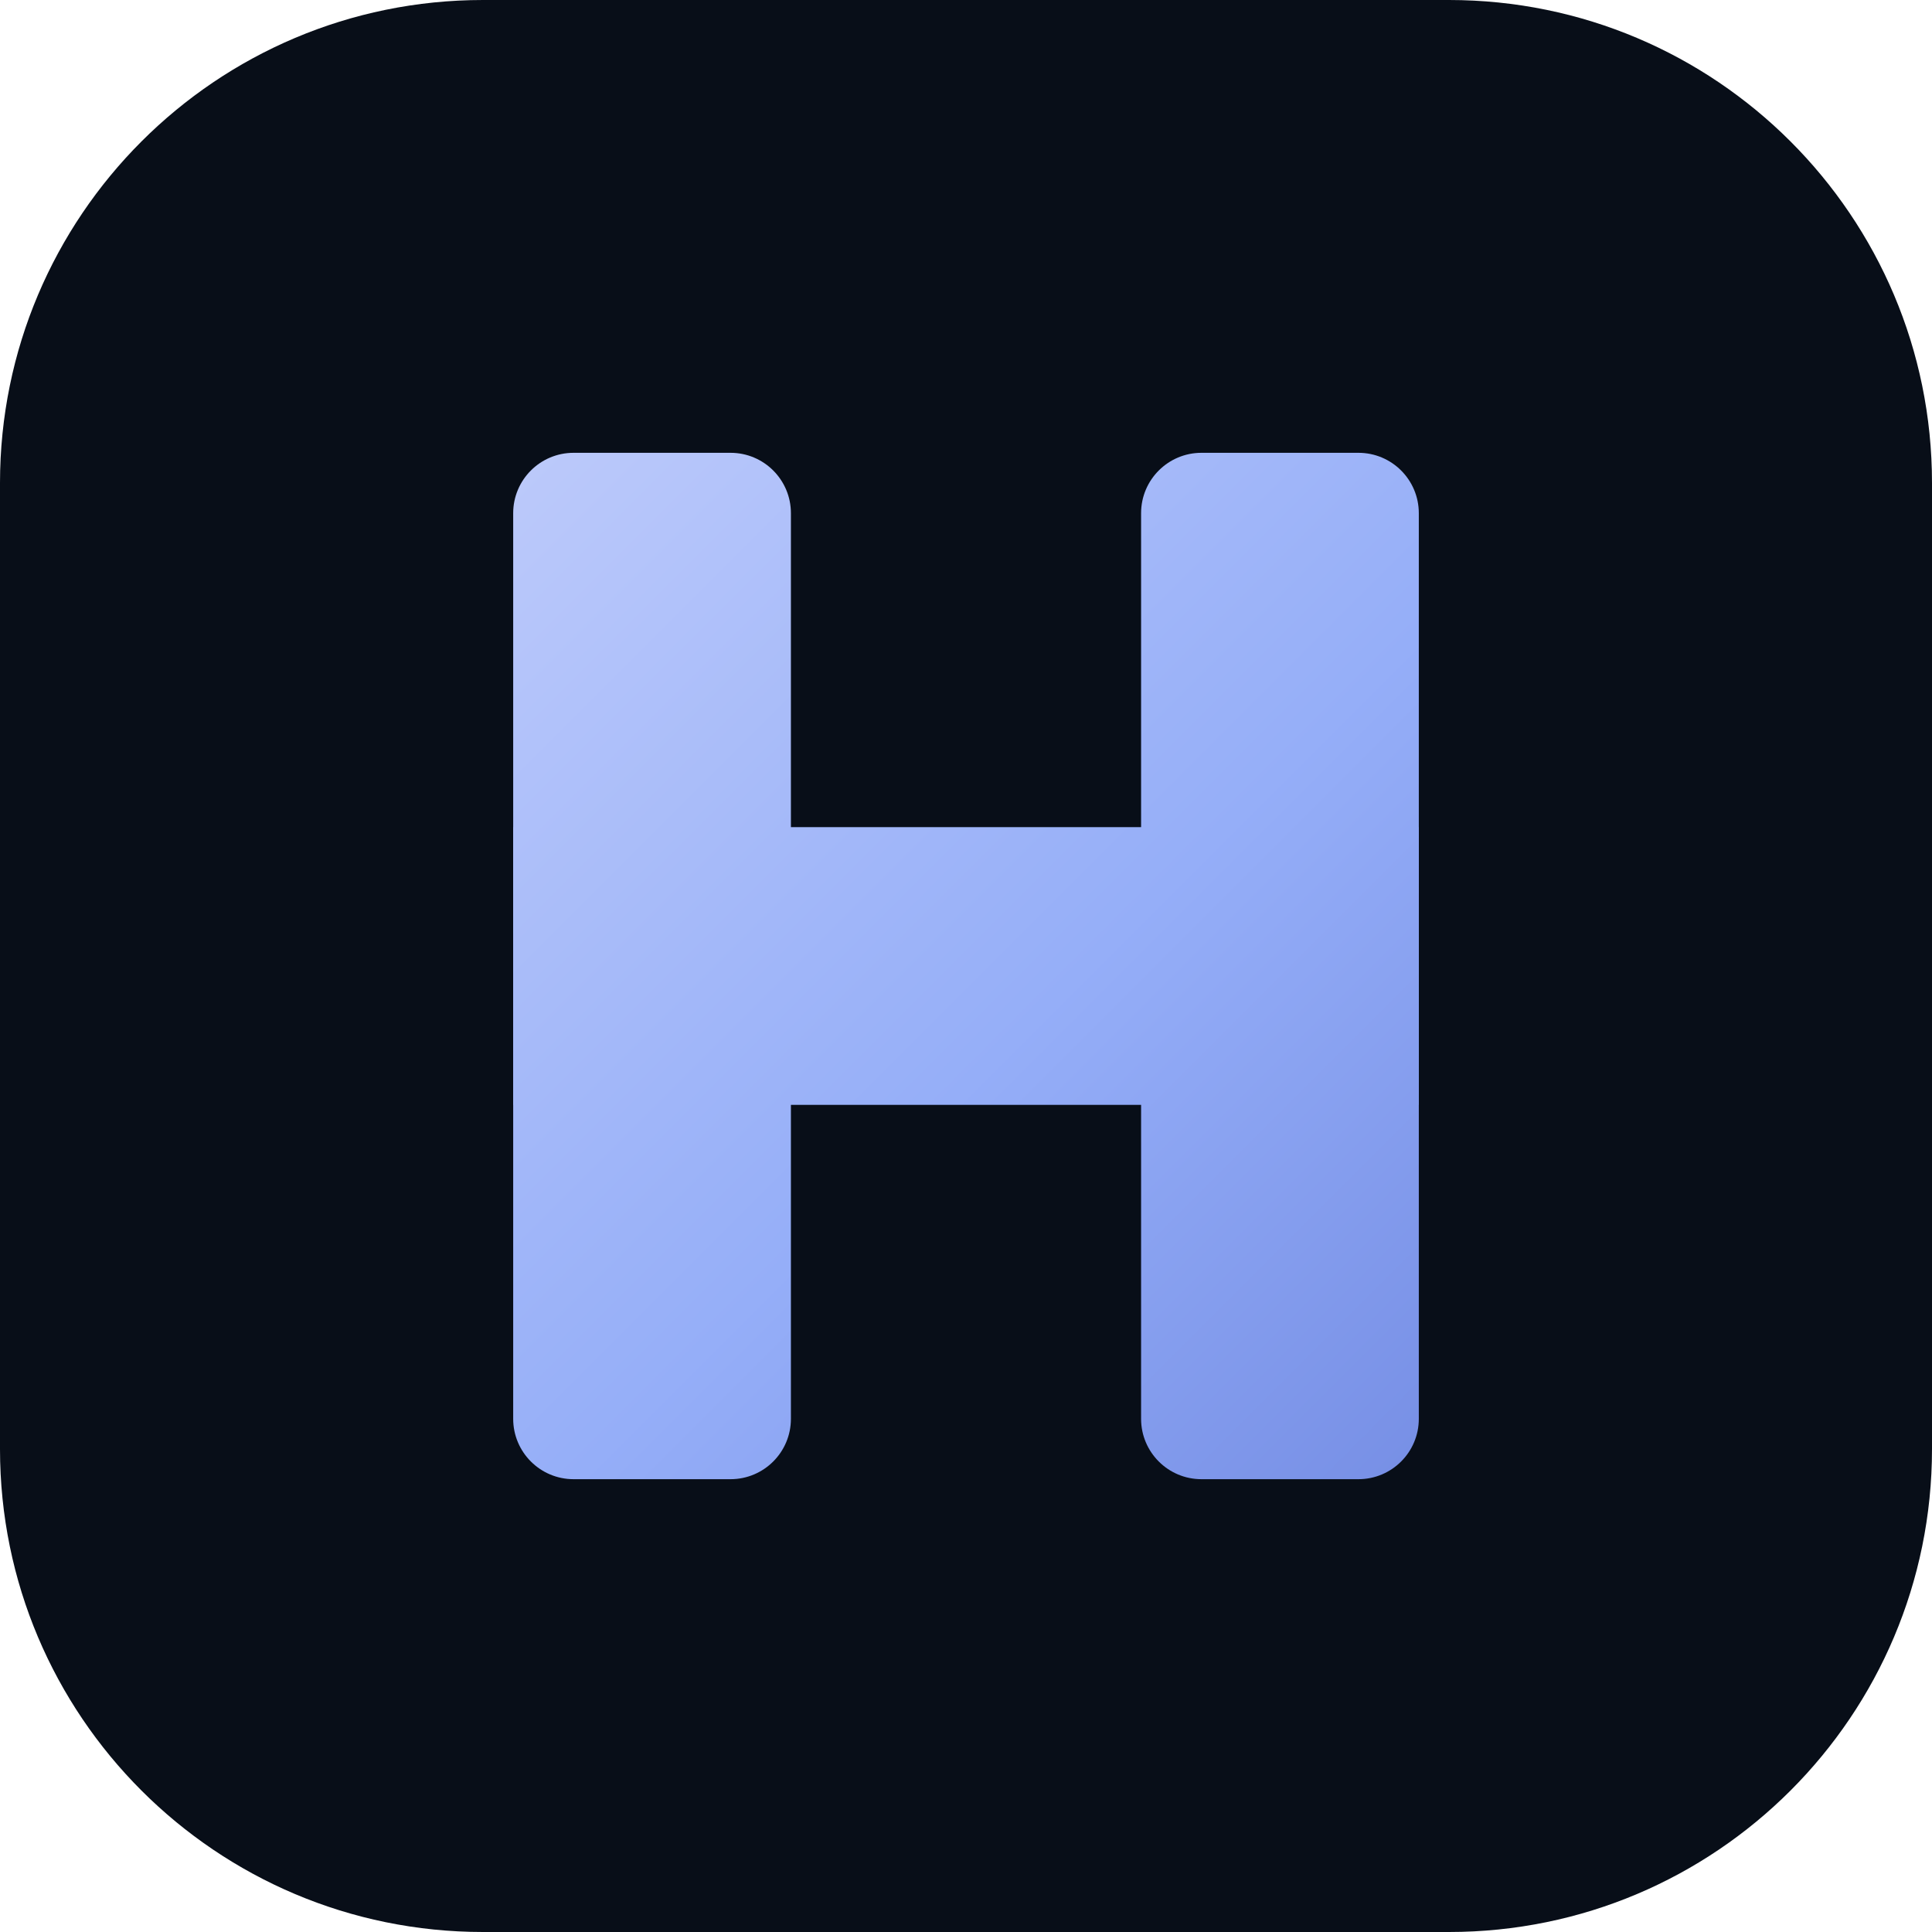
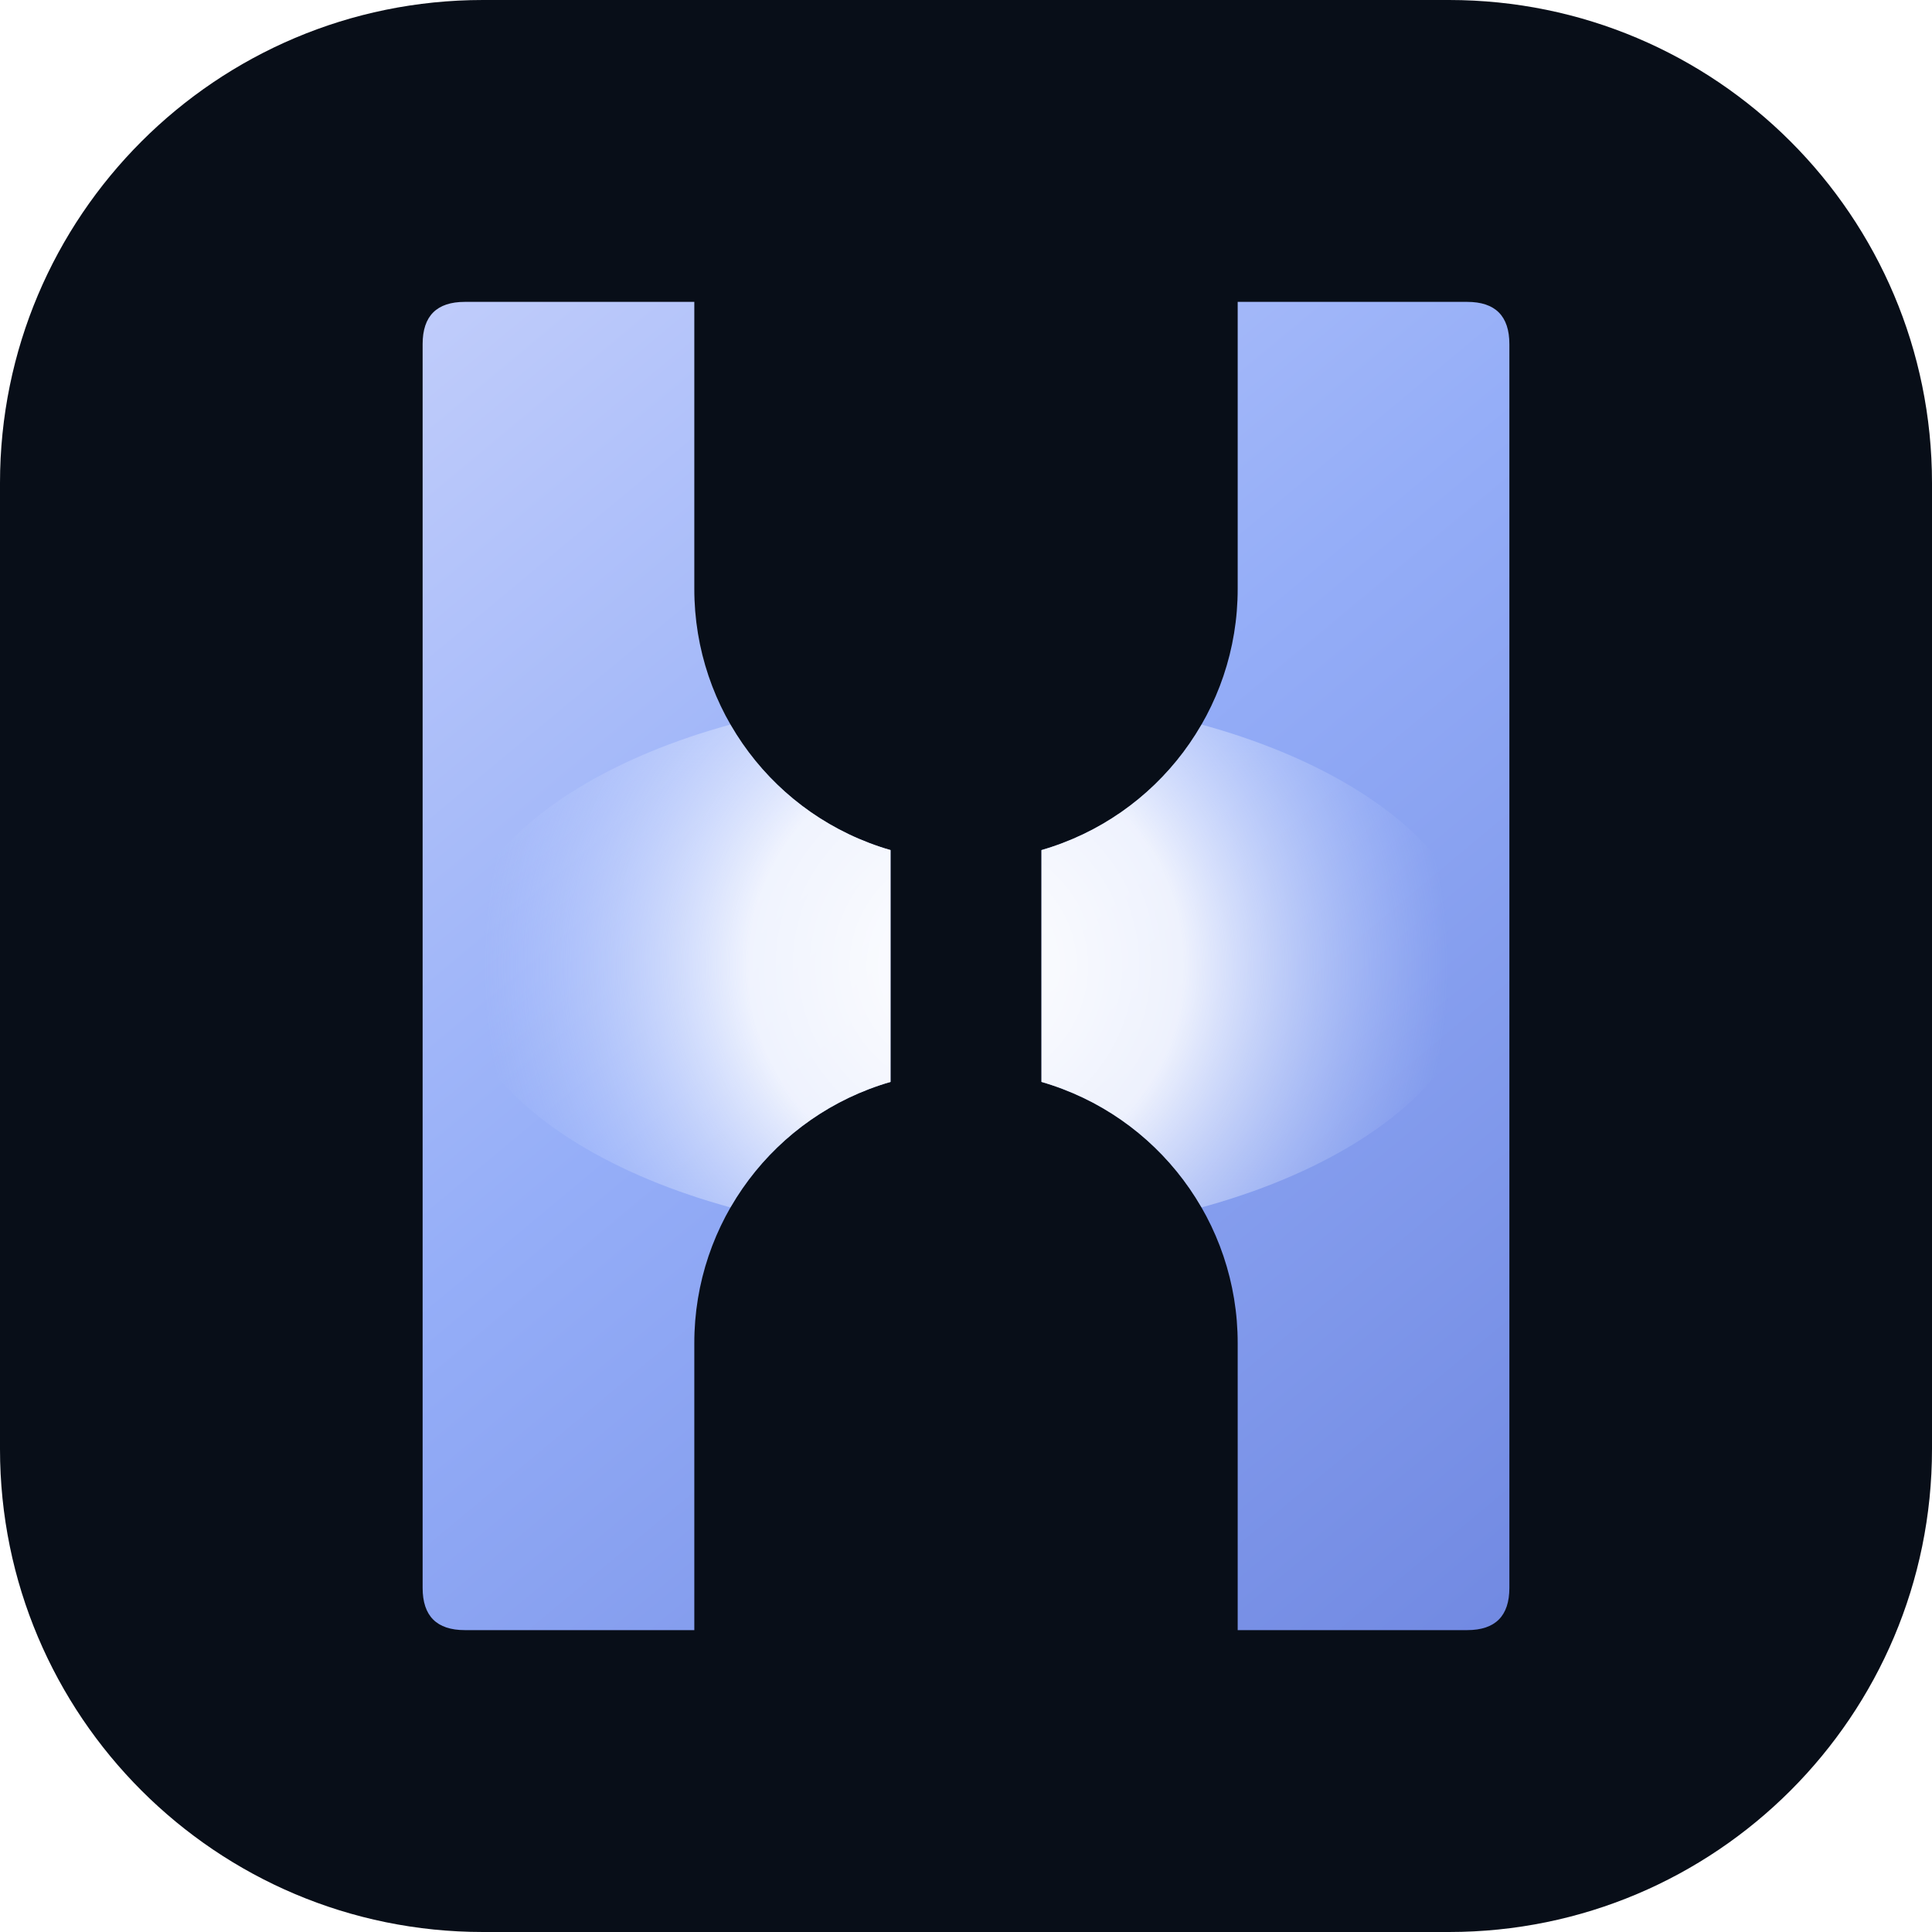
- <svg xmlns="http://www.w3.org/2000/svg" viewBox="0 0 32 32">
+ <svg xmlns="http://www.w3.org/2000/svg" viewBox="0 0 64 64">
  <defs>
-     <linearGradient id="h" x1="6" y1="6" x2="26" y2="26" gradientUnits="userSpaceOnUse">
+     <linearGradient id="h" x1="12" y1="8" x2="52" y2="56" gradientUnits="userSpaceOnUse">
      <stop offset="0" stop-color="#C5D0FB" />
-       <stop offset="0.55" stop-color="#95AEF8" />
+       <stop offset=".45" stop-color="#95AEF8" />
      <stop offset="1" stop-color="#6E86E0" />
    </linearGradient>
+     <radialGradient id="fg" cx="32" cy="32" r="16" gradientUnits="userSpaceOnUse">
+       <stop offset="0" stop-color="#FFFFFF" />
+       <stop offset=".45" stop-color="#FFFFFF" stop-opacity=".85" />
+       <stop offset="1" stop-color="#C5D6FF" stop-opacity="0" />
+     </radialGradient>
  </defs>
-   <rect width="32" height="32" rx="8" fill="#080E18" />
-   <g fill="url(#h)">
-     <rect x="8.5" y="7.5" width="4.6" height="17" rx="1" />
-     <rect x="18.9" y="7.5" width="4.6" height="17" rx="1" />
-     <rect x="8.5" y="13.7" width="15" height="4.6" />
-   </g>
+   <clipPath id="fc" clip-rule="evenodd">
+     <path fill-rule="evenodd" d="M15.4 10 H48.6 Q50 10 50 11.4 V52.6 Q50 54 48.6 54 H15.4 Q14 54 14 52.6 V11.4 Q14 10 15.4 10 Z M23 10 H41 V19.5 A9 9 0 0 1 34.5 28.16 L34.5 35.84 A9 9 0 0 1 41 44.5 V54 H23 V44.5 A9 9 0 0 1 29.5 35.84 L29.5 28.16 A9 9 0 0 1 23 19.5 Z" />
+   </clipPath>
+   <rect width="64" height="64" rx="16" fill="#080E18" />
+   <path fill-rule="evenodd" fill="url(#h)" d="M15.4 10 H48.6 Q50 10 50 11.4 V52.6 Q50 54 48.6 54 H15.4 Q14 54 14 52.6 V11.4 Q14 10 15.4 10 Z M23 10 H41 V19.5 A9 9 0 0 1 34.5 28.16 L34.5 35.84 A9 9 0 0 1 41 44.5 V54 H23 V44.5 A9 9 0 0 1 29.5 35.84 L29.5 28.16 A9 9 0 0 1 23 19.5 Z" />
+   <ellipse cx="32" cy="32" rx="17" ry="9" fill="url(#fg)" clip-path="url(#fc)" />
</svg>
